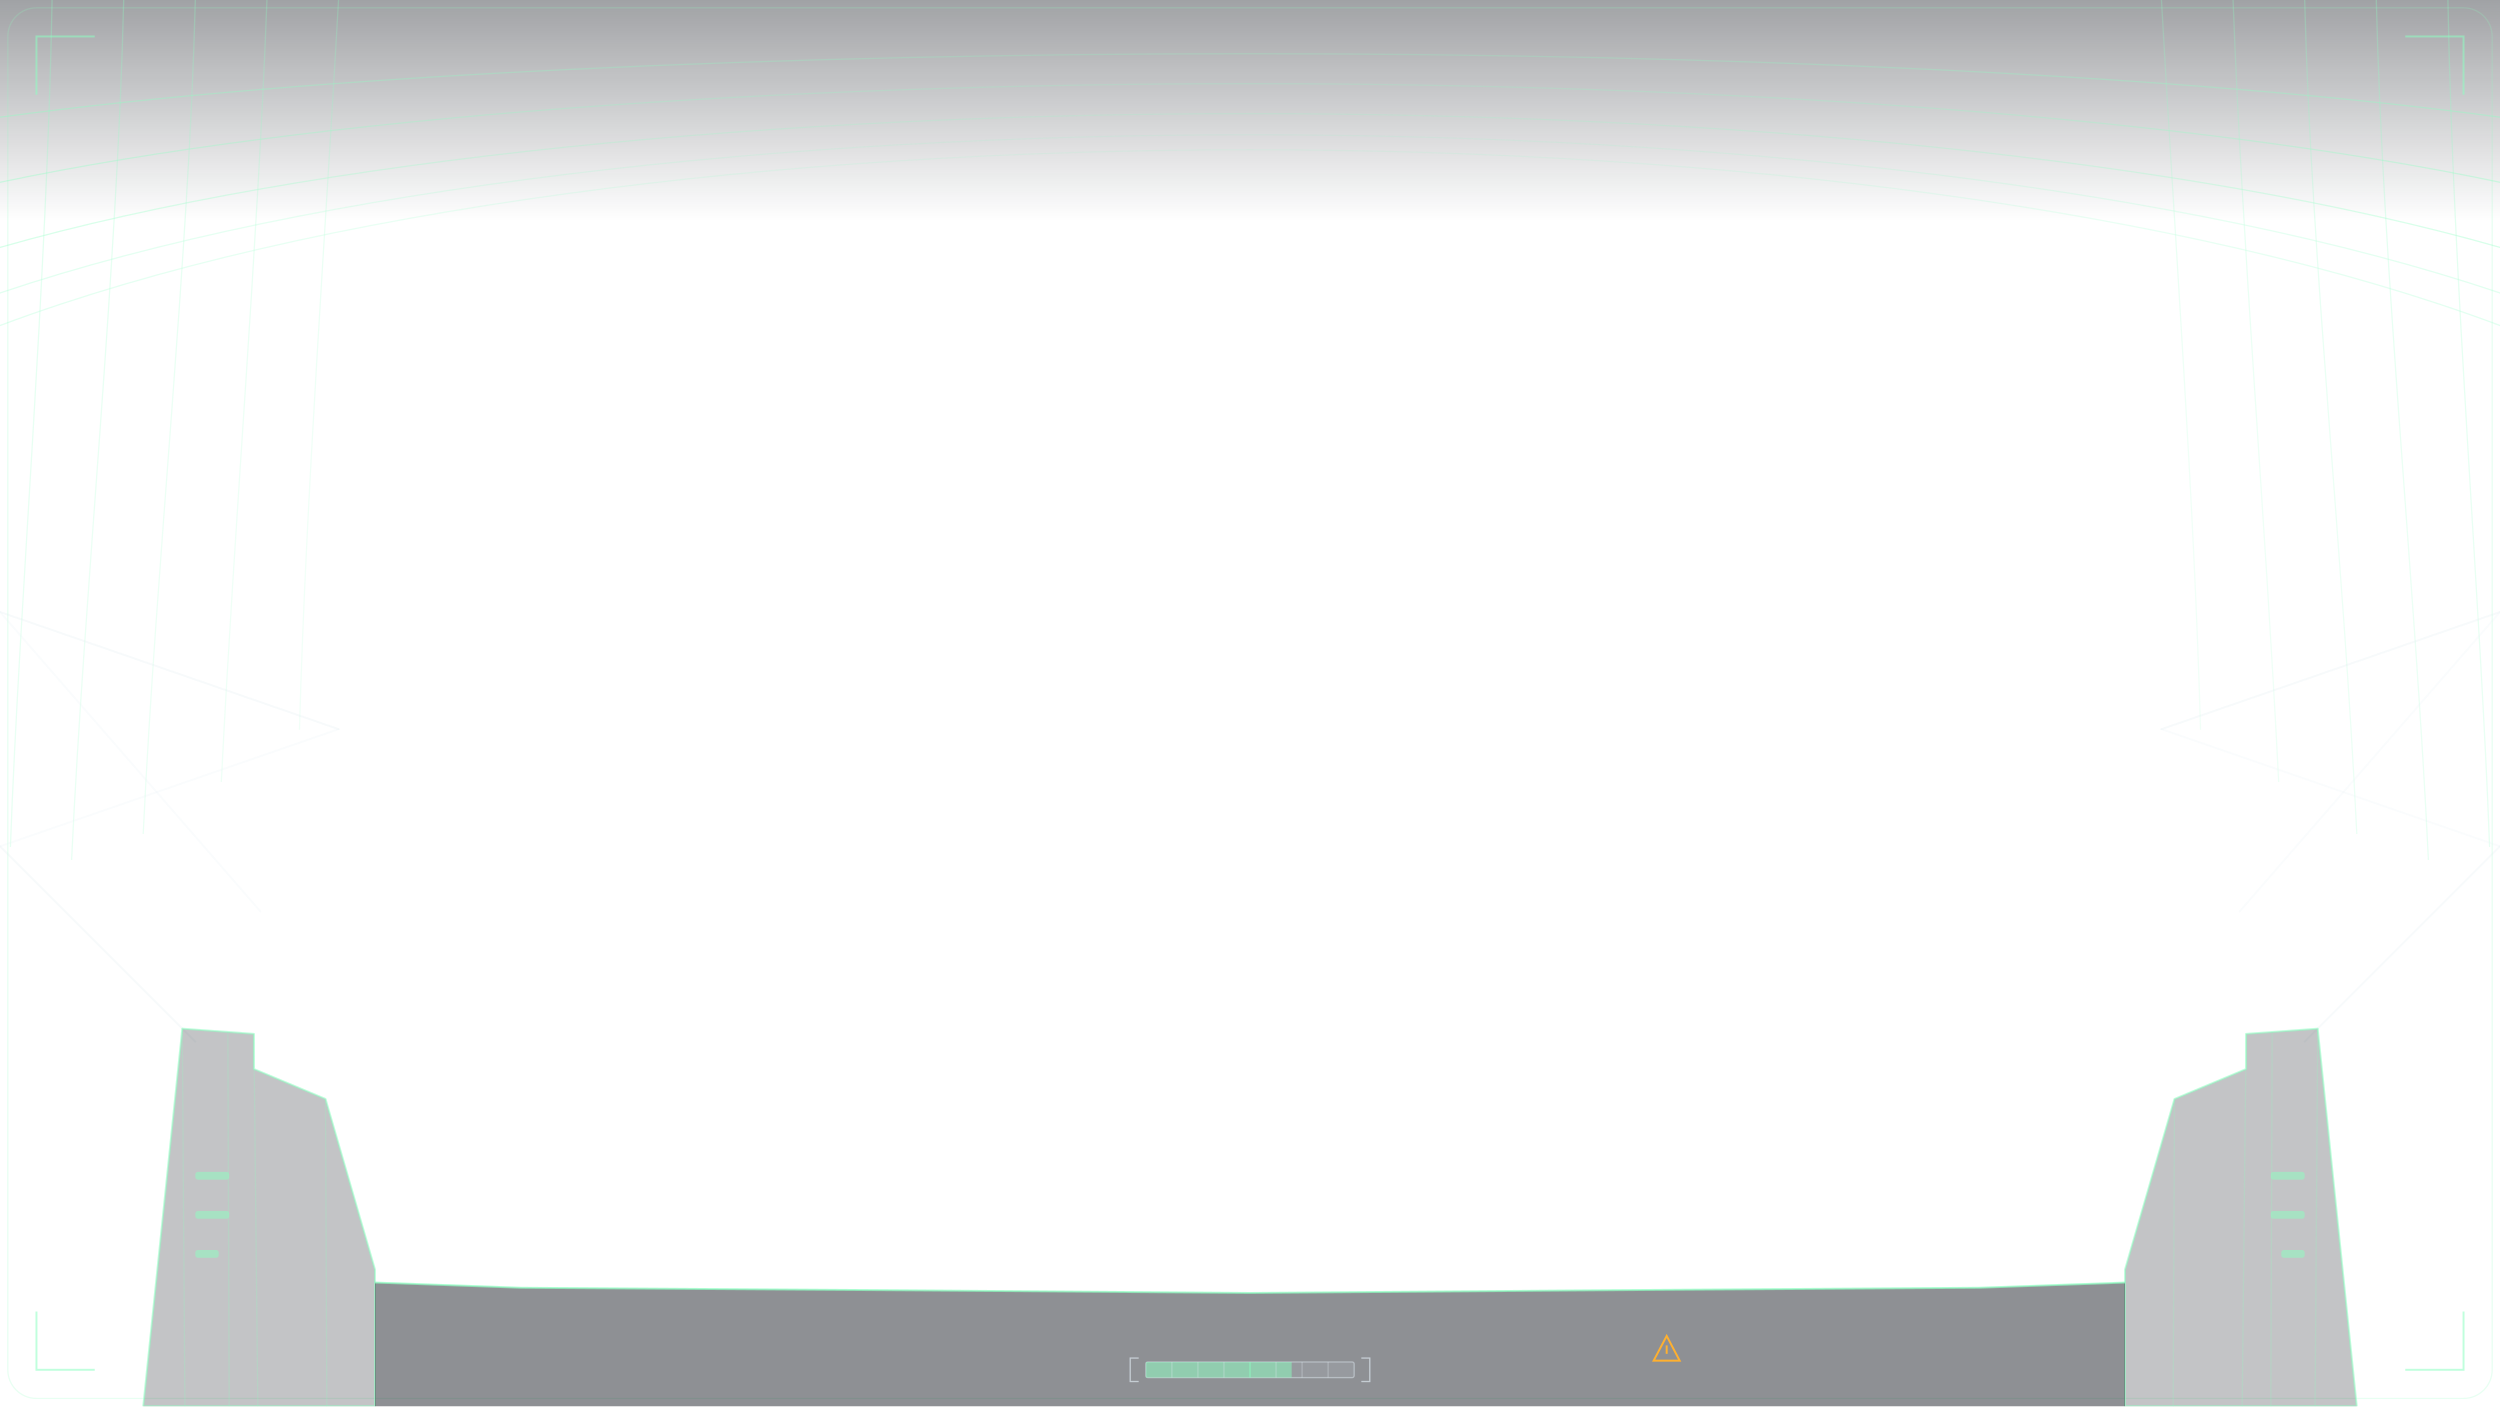
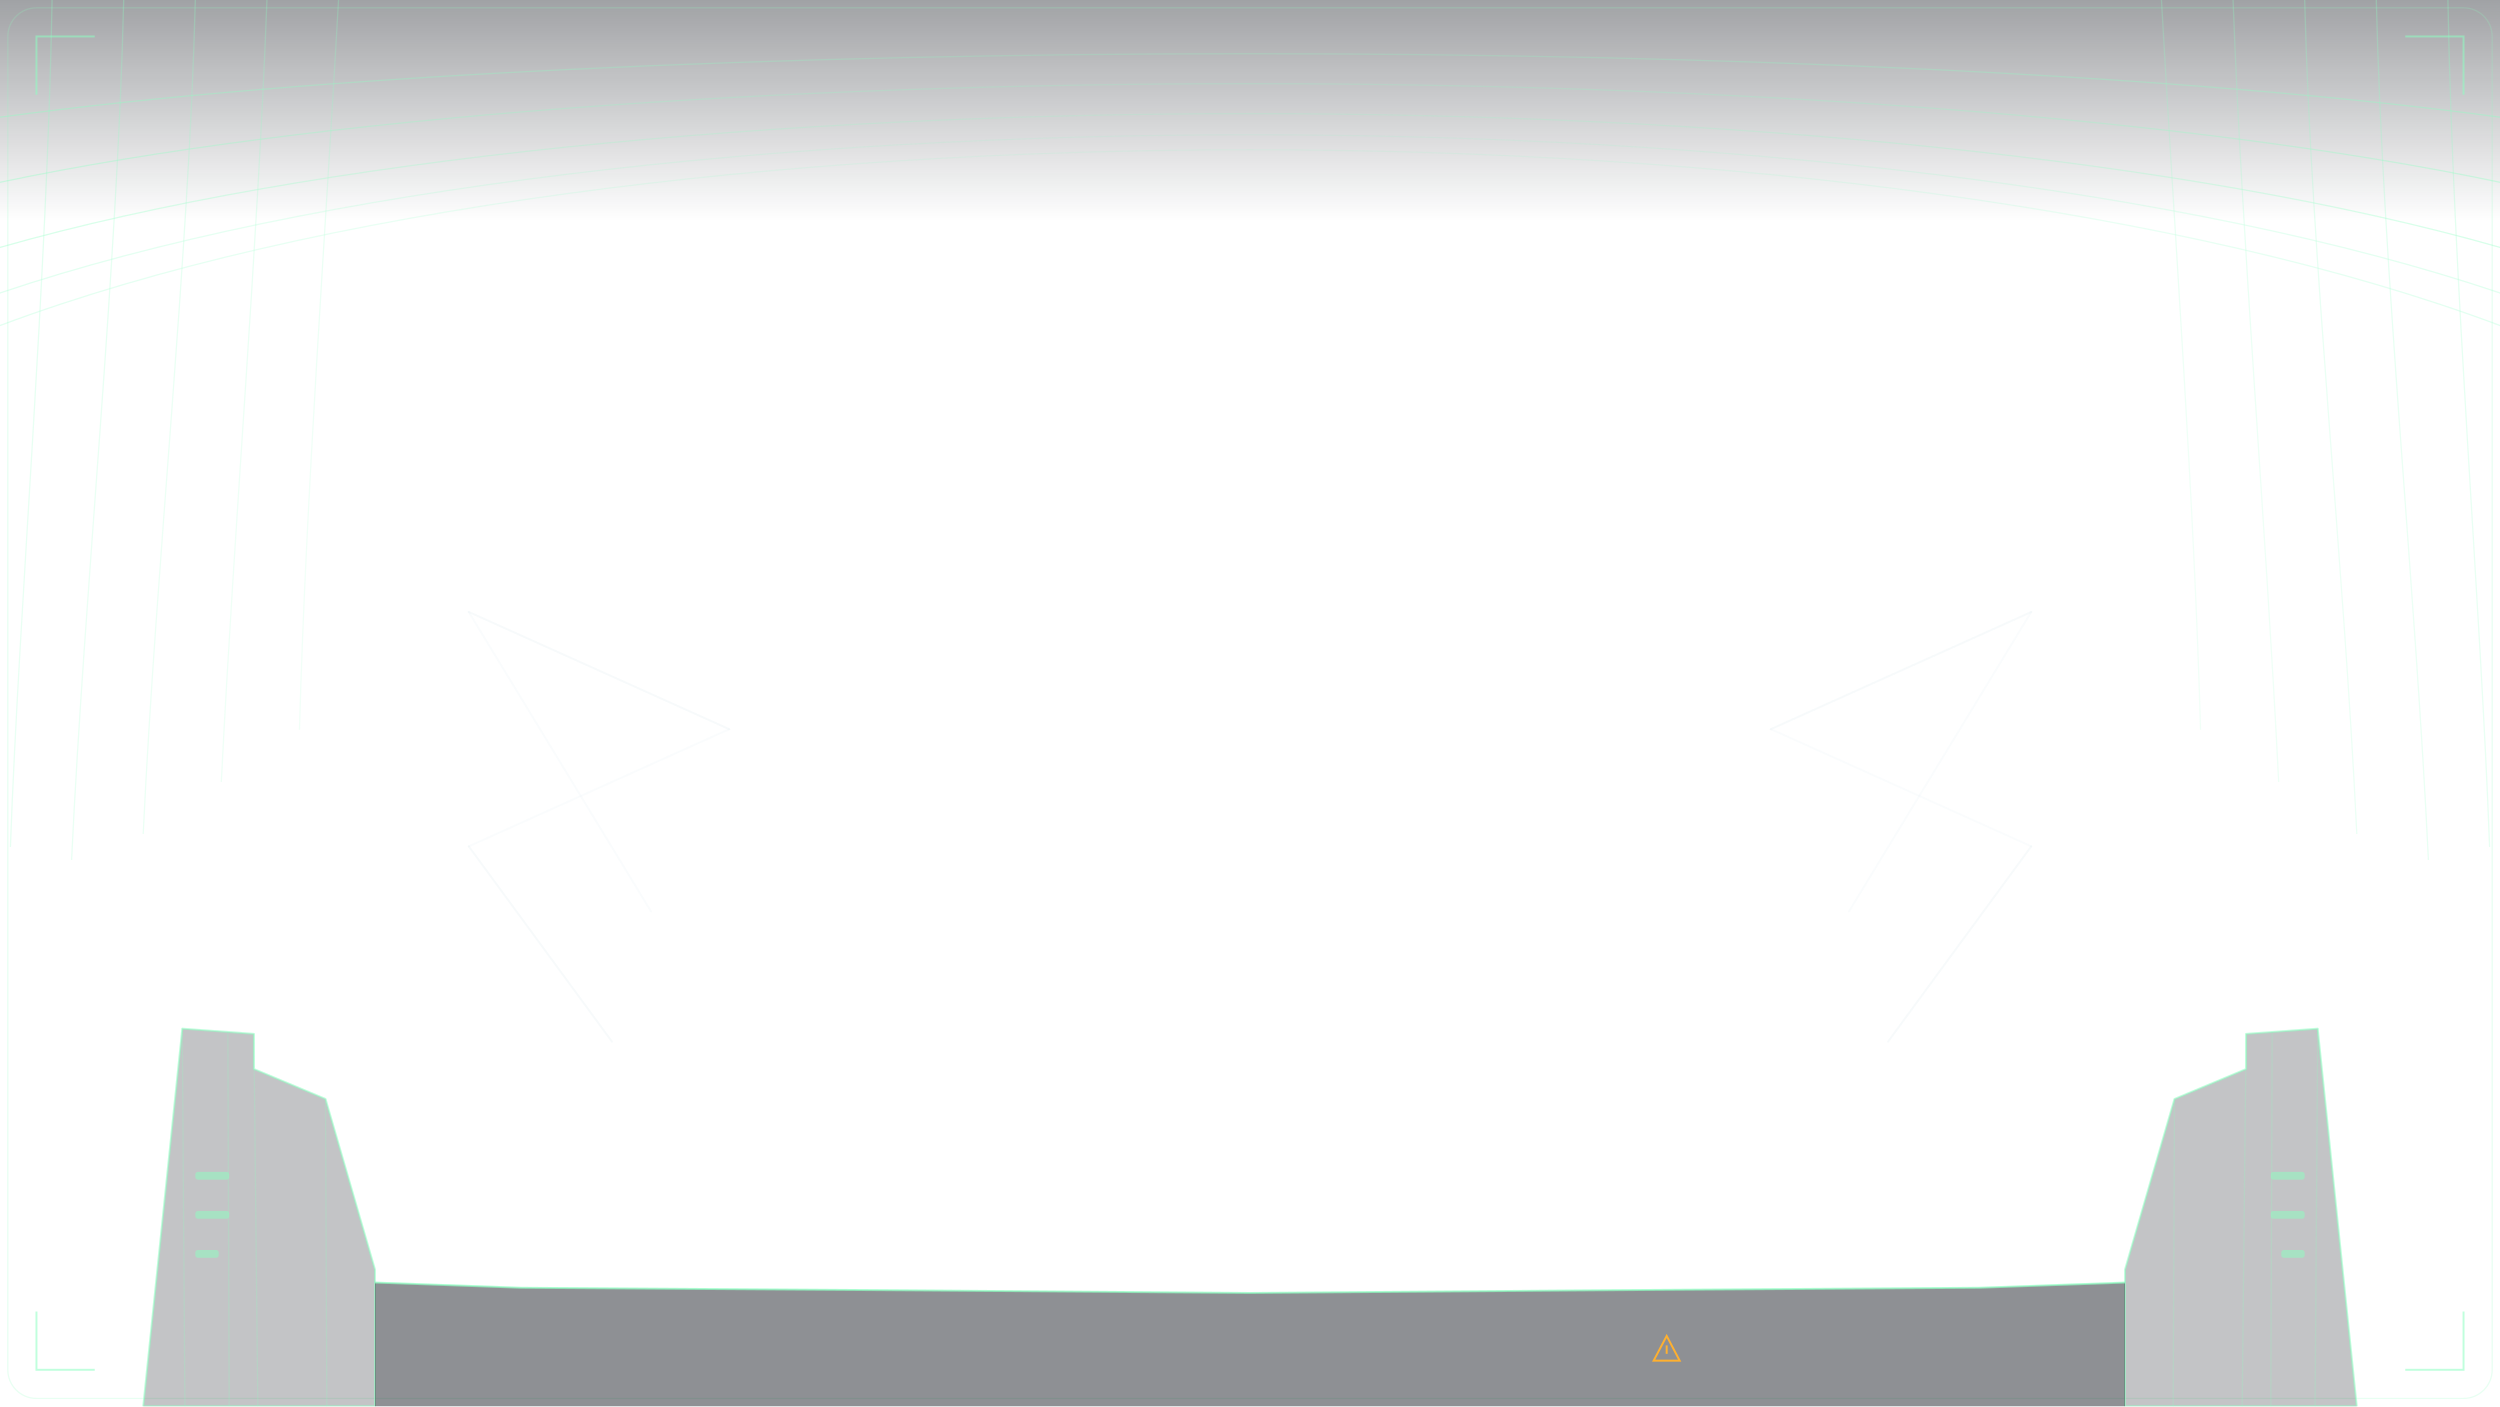
<svg xmlns="http://www.w3.org/2000/svg" viewBox="0 0 1920 1080" preserveAspectRatio="xMidYMax slice">
  <defs>
    <linearGradient id="vig" x1="0" y1="0" x2="0" y2="1">
      <stop offset="0" stop-color="#060A12" stop-opacity=".38" />
      <stop offset="1" stop-color="#060A12" stop-opacity="0" />
    </linearGradient>
    <radialGradient id="domeFade" cx="50%" cy="46%" r="65%">
      <stop offset="0%" stop-color="#fff" stop-opacity="0" />
      <stop offset="55%" stop-color="#fff" stop-opacity=".35" />
      <stop offset="100%" stop-color="#fff" stop-opacity="1" />
    </radialGradient>
    <mask id="domeFadeMask" maskUnits="userSpaceOnUse" x="0" y="0" width="1920" height="1080">
      <rect x="0" y="0" width="1920" height="1080" fill="url(#domeFade)" />
    </mask>
  </defs>
  <rect x="0" y="0" width="1920" height="170" fill="url(#vig)" />
  <g id="seams" fill="none" stroke="#8CFFC1" stroke-width="1" stroke-linecap="square">
    <g mask="url(#domeFadeMask)">
      <g stroke-opacity=".42">
        <path d="M0,90 C480,25 1440,25 1920,90" />
        <path d="M0,140 C480,39 1440,39 1920,140" />
        <path d="M0,190 C480,53 1440,53 1920,190" />
      </g>
      <g stroke-opacity=".32">
        <path d="M0,225 C480,63 1440,63 1920,225" />
        <path d="M0,250 C480,70 1440,70 1920,250" />
      </g>
      <g stroke-opacity=".3">
        <path d="M260,0 C250,180 235,380 230,560" />
        <path d="M205,0 C198,190 180,400 170,600" />
        <path d="M150,0 C145,200 120,430 110,640" />
        <path d="M95,0 C90,210 65,450 55,660" />
        <path d="M40,0 C36,220 15,460 8,650" />
        <path d="M1660,0 C1670,180 1685,380 1690,560" />
        <path d="M1715,0 C1722,190 1740,400 1750,600" />
        <path d="M1770,0 C1775,200 1800,430 1810,640" />
        <path d="M1825,0 C1830,210 1855,450 1865,660" />
        <path d="M1880,0 C1884,220 1905,460 1912,650" />
      </g>
    </g>
    <rect x="6" y="6" width="1908" height="1068" rx="22" stroke-opacity=".2" />
  </g>
  <g id="struts" fill="none" stroke="#DDE7EE" stroke-linecap="round">
-     <path d="M0,470 L260,560" stroke-width="1.5" stroke-opacity=".22" />
-     <path d="M0,470 L200,700" stroke-width="1.5" stroke-opacity=".16" />
-     <path d="M0,650 L260,560" stroke-width="1.5" stroke-opacity=".16" />
-     <path d="M0,650 L150,800" stroke-width="1.5" stroke-opacity=".22" />
-     <path d="M1920,470 L1660,560" stroke-width="1.5" stroke-opacity=".22" />
-     <path d="M1920,470 L1720,700" stroke-width="1.5" stroke-opacity=".16" />
-     <path d="M1920,650 L1660,560" stroke-width="1.5" stroke-opacity=".16" />
-     <path d="M1920,650 L1770,800" stroke-width="1.5" stroke-opacity=".22" />
+     <path d="M360,470 L560,560" stroke-width="1.5" stroke-opacity=".22" />
+     <path d="M360,470 L500,700" stroke-width="1.5" stroke-opacity=".16" />
+     <path d="M360,650 L560,560" stroke-width="1.5" stroke-opacity=".16" />
+     <path d="M360,650 L470,800" stroke-width="1.5" stroke-opacity=".22" />
+     <path d="M1560,470 L1360,560" stroke-width="1.5" stroke-opacity=".22" />
+     <path d="M1560,470 L1420,700" stroke-width="1.5" stroke-opacity=".16" />
+     <path d="M1560,650 L1360,560" stroke-width="1.5" stroke-opacity=".16" />
+     <path d="M1560,650 L1450,800" stroke-width="1.5" stroke-opacity=".22" />
  </g>
  <g id="arm-consoles" fill="#060A12" fill-opacity=".24" stroke="#8CFFC1" stroke-width="1.5" stroke-opacity=".55" stroke-linejoin="round">
    <path d="M110,1080 L140,790 L195,794 L195,821 L250,844 L288,975 L288,1080 Z" />
    <path d="M1810,1080 L1780,790 L1725,794 L1725,821 L1670,844 L1632,975 L1632,1080 Z" />
  </g>
  <g id="arm-ribs" fill="none" stroke="#8CFFC1" stroke-width="1" stroke-opacity=".2">
    <path d="M140,790 L142,1080" />
    <path d="M175,793 L176,1080" />
    <path d="M195,794 L198,1080" />
    <path d="M250,844 L251,1080" />
    <path d="M1780,790 L1778,1080" />
    <path d="M1745,793 L1744,1080" />
    <path d="M1725,794 L1722,1080" />
    <path d="M1670,844 L1669,1080" />
  </g>
  <g id="keys" fill="#8CFFC1" fill-opacity=".5">
    <rect x="150" y="900" width="26" height="6" rx="2" />
    <rect x="150" y="930" width="26" height="6" rx="2" />
    <rect x="150" y="960" width="18" height="6" rx="2" />
    <rect x="1744" y="900" width="26" height="6" rx="2" />
    <rect x="1744" y="930" width="26" height="6" rx="2" />
    <rect x="1752" y="960" width="18" height="6" rx="2" />
  </g>
  <g id="centre-console" fill="#060A12" fill-opacity=".45">
    <path d="M288,985 L400,989 L700,991 L960,993 L1220,991 L1520,989 L1632,985 L1632,1080 L288,1080 Z" />
  </g>
  <g id="centre-lip" fill="none" stroke="#8CFFC1" stroke-width="1.5" stroke-opacity=".7">
    <path d="M288,985 L400,989 L700,991 L960,993 L1220,991 L1520,989 L1632,985" />
  </g>
-   <g id="console-readouts">
-     <g fill="none" stroke="#DDE7EE" stroke-width="1" stroke-opacity=".7" stroke-linecap="square">
-       <path d="M868,1043 L868,1061 M868,1043 L874,1043 M868,1061 L874,1061" />
-       <path d="M1052,1043 L1052,1061 M1052,1043 L1046,1043 M1052,1061 L1046,1061" />
-     </g>
-     <rect x="880" y="1046" width="160" height="12" rx="1.5" fill="#DDE7EE" fill-opacity=".12" stroke="#DDE7EE" stroke-width="1" stroke-opacity=".5" />
-     <rect x="880" y="1046" width="112" height="12" fill="#8CFFC1" fill-opacity=".5" />
-     <g stroke="#DDE7EE" stroke-width="1" stroke-opacity=".3">
-       <line x1="900" y1="1046" x2="900" y2="1058" />
-       <line x1="920" y1="1046" x2="920" y2="1058" />
-       <line x1="940" y1="1046" x2="940" y2="1058" />
-       <line x1="980" y1="1046" x2="980" y2="1058" />
-       <line x1="1000" y1="1046" x2="1000" y2="1058" />
-       <line x1="1020" y1="1046" x2="1020" y2="1058" />
-     </g>
-     <line x1="960" y1="1046" x2="960" y2="1058" stroke="#8CFFC1" stroke-width="1" stroke-opacity=".6" />
-   </g>
  <g id="caution" fill="none" stroke="#FFB02E" stroke-width="1.5" stroke-linecap="square">
    <path d="M1270,1045 L1280,1026 L1290,1045 Z" />
    <line x1="1280" y1="1034" x2="1280" y2="1039" />
  </g>
  <g id="registration" fill="none" stroke="#8CFFC1" stroke-width="1.5" stroke-opacity=".55" stroke-linecap="square">
    <path d="M28,28 L28,72 M28,28 L72,28" />
    <path d="M1892,28 L1892,72 M1892,28 L1848,28" />
    <path d="M28,1052 L28,1008 M28,1052 L72,1052" />
    <path d="M1892,1052 L1892,1008 M1892,1052 L1848,1052" />
  </g>
</svg>
